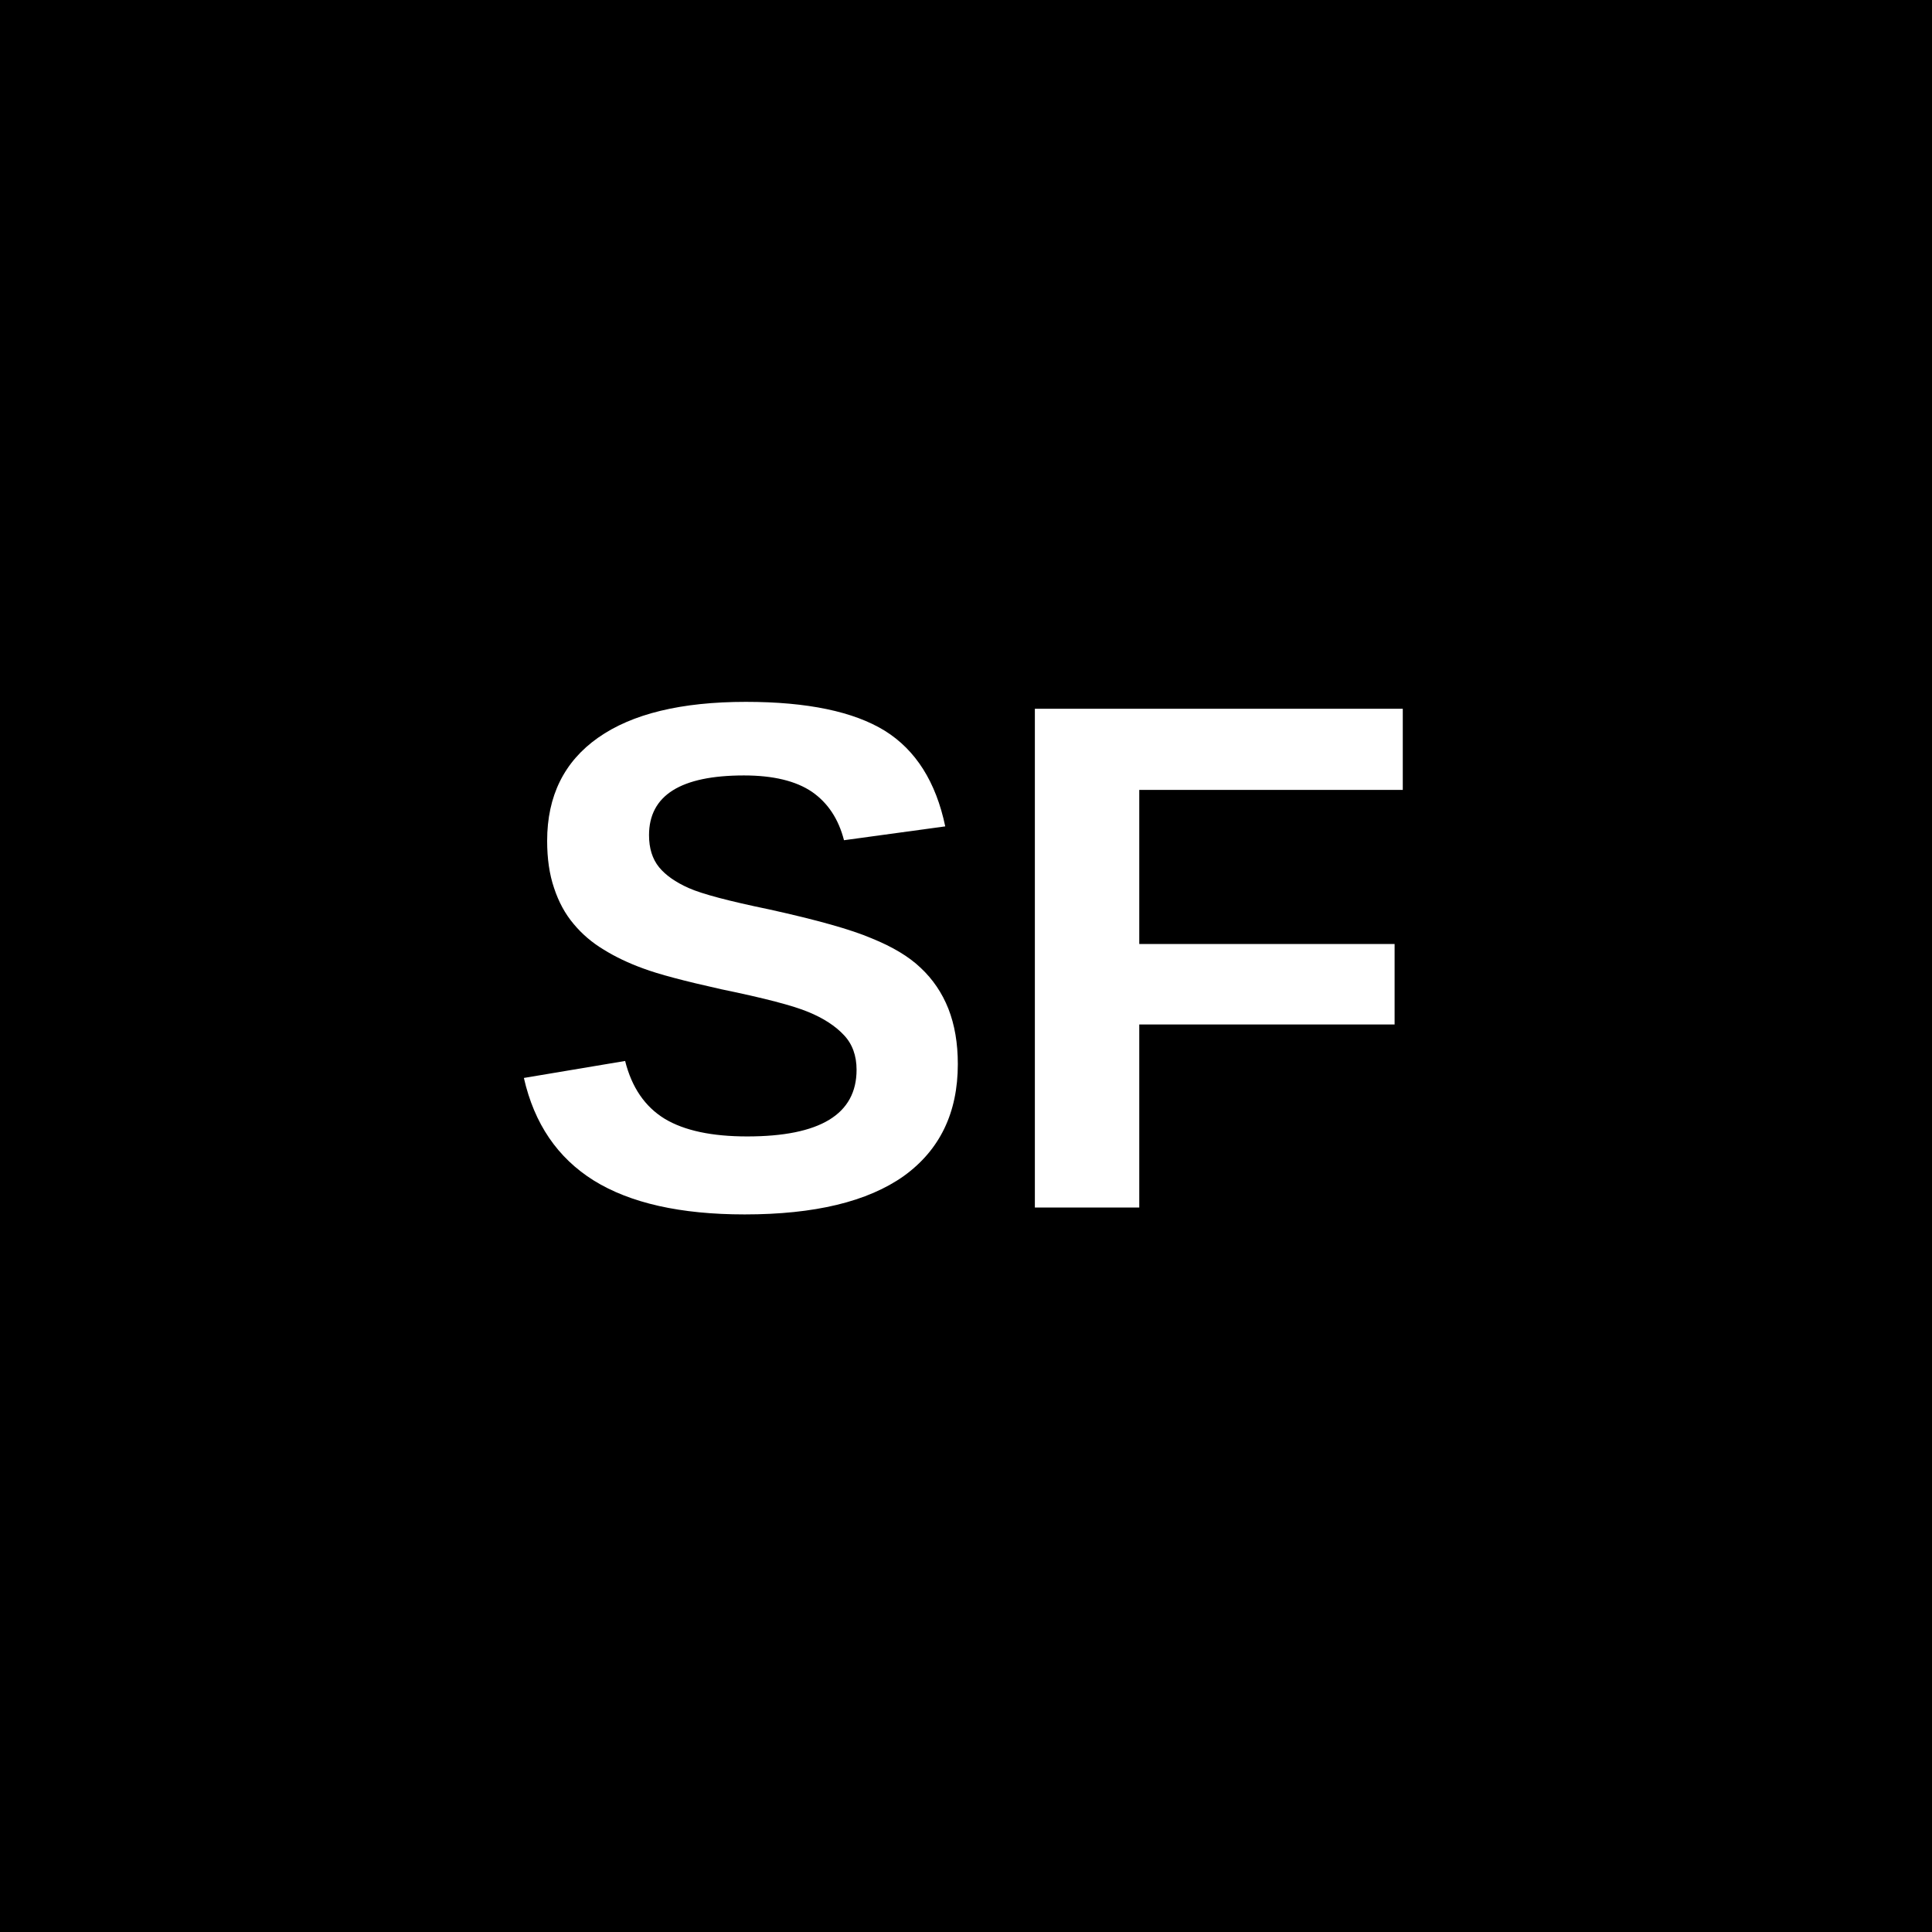
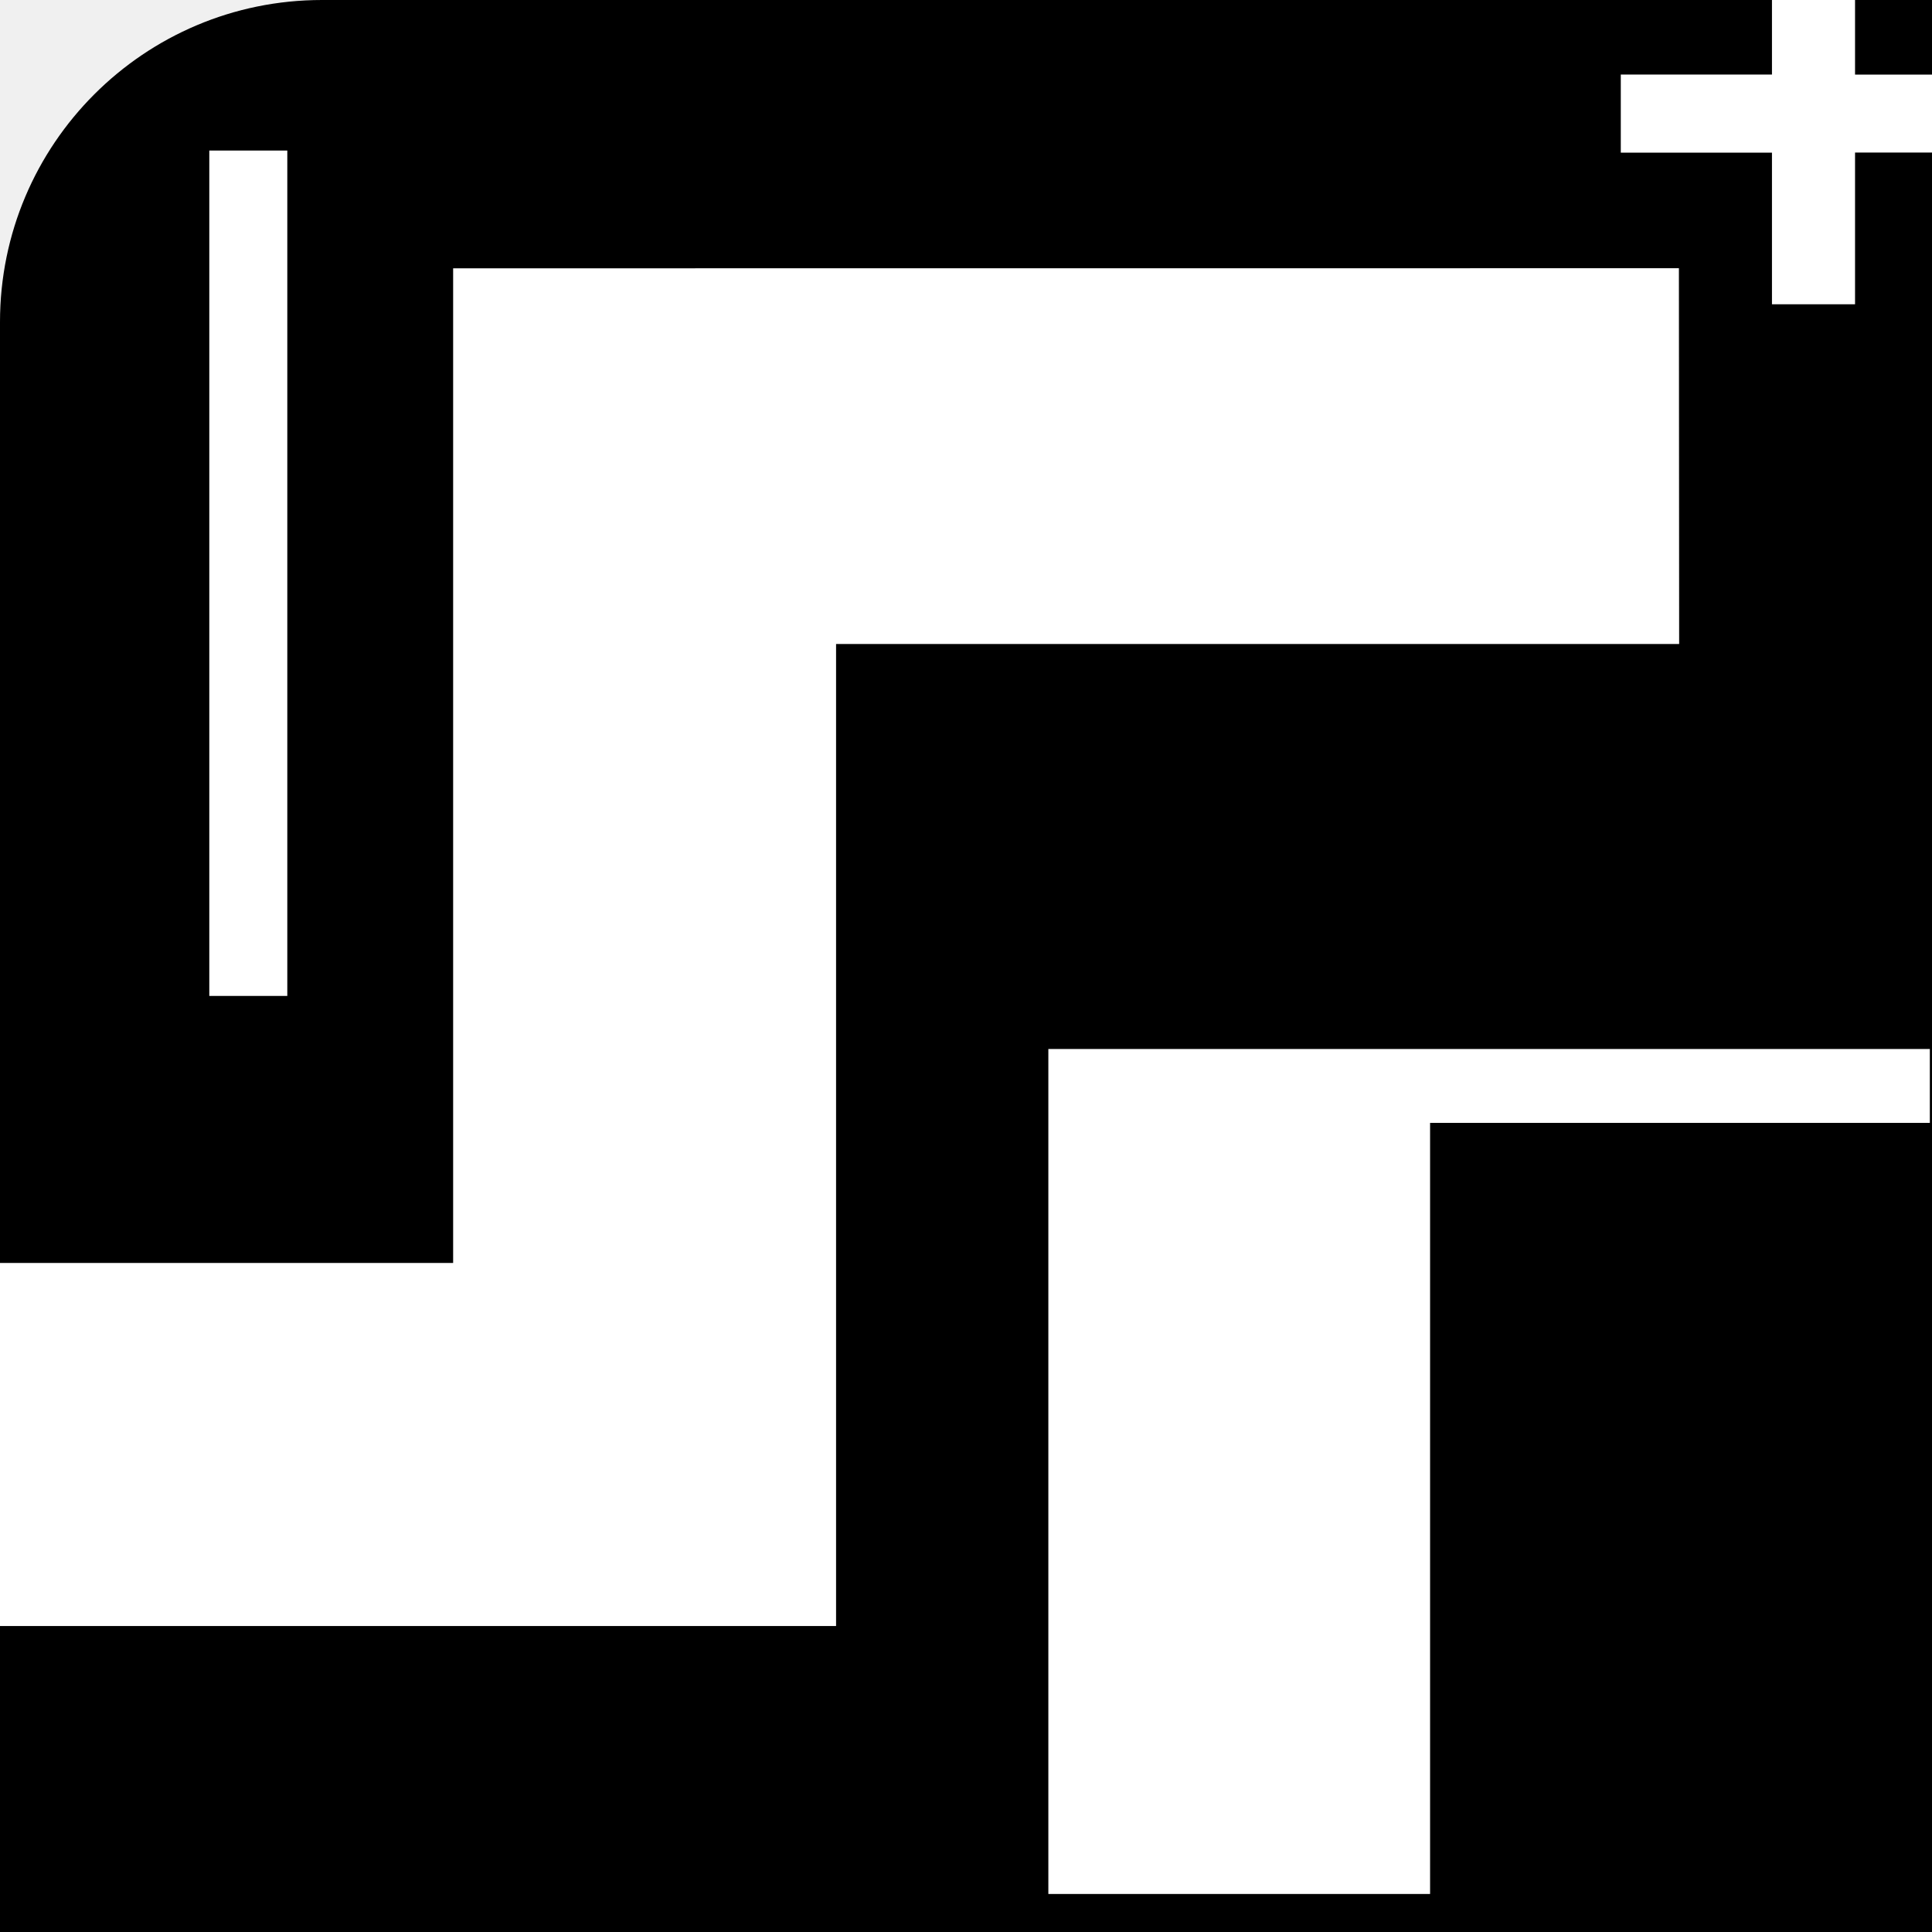
- <svg xmlns="http://www.w3.org/2000/svg" width="48" height="48" viewBox="0 0 48 48" fill="none">
-   <rect width="48" height="48" fill="black" />
-   <text x="24" y="30" font-family="Arial, sans-serif" font-size="18" font-weight="bold" fill="white" text-anchor="middle">SF</text>
+ <svg xmlns="http://www.w3.org/2000/svg" height="48" viewBox="0 0 24 24" width="48" preserveAspectRatio="xMidYMid meet">
+   <rect width="48" height="48" fill="black" rx="4" />
+   <path fill="white" d="M22.012 0h1.032v.927H24v.968h-.956V3.78h-1.032V1.896h-1.878v-.97h1.878V0zM2.6 12.371V1.87h.969v10.502h-.97zm10.423.66h10.95v.918h-6.208v9.579h-4.742V13.03zM5.629 3.333v12.356H0v4.51h10.386V8L20.859 8l-.003-4.668-15.227.001z" />
</svg>
